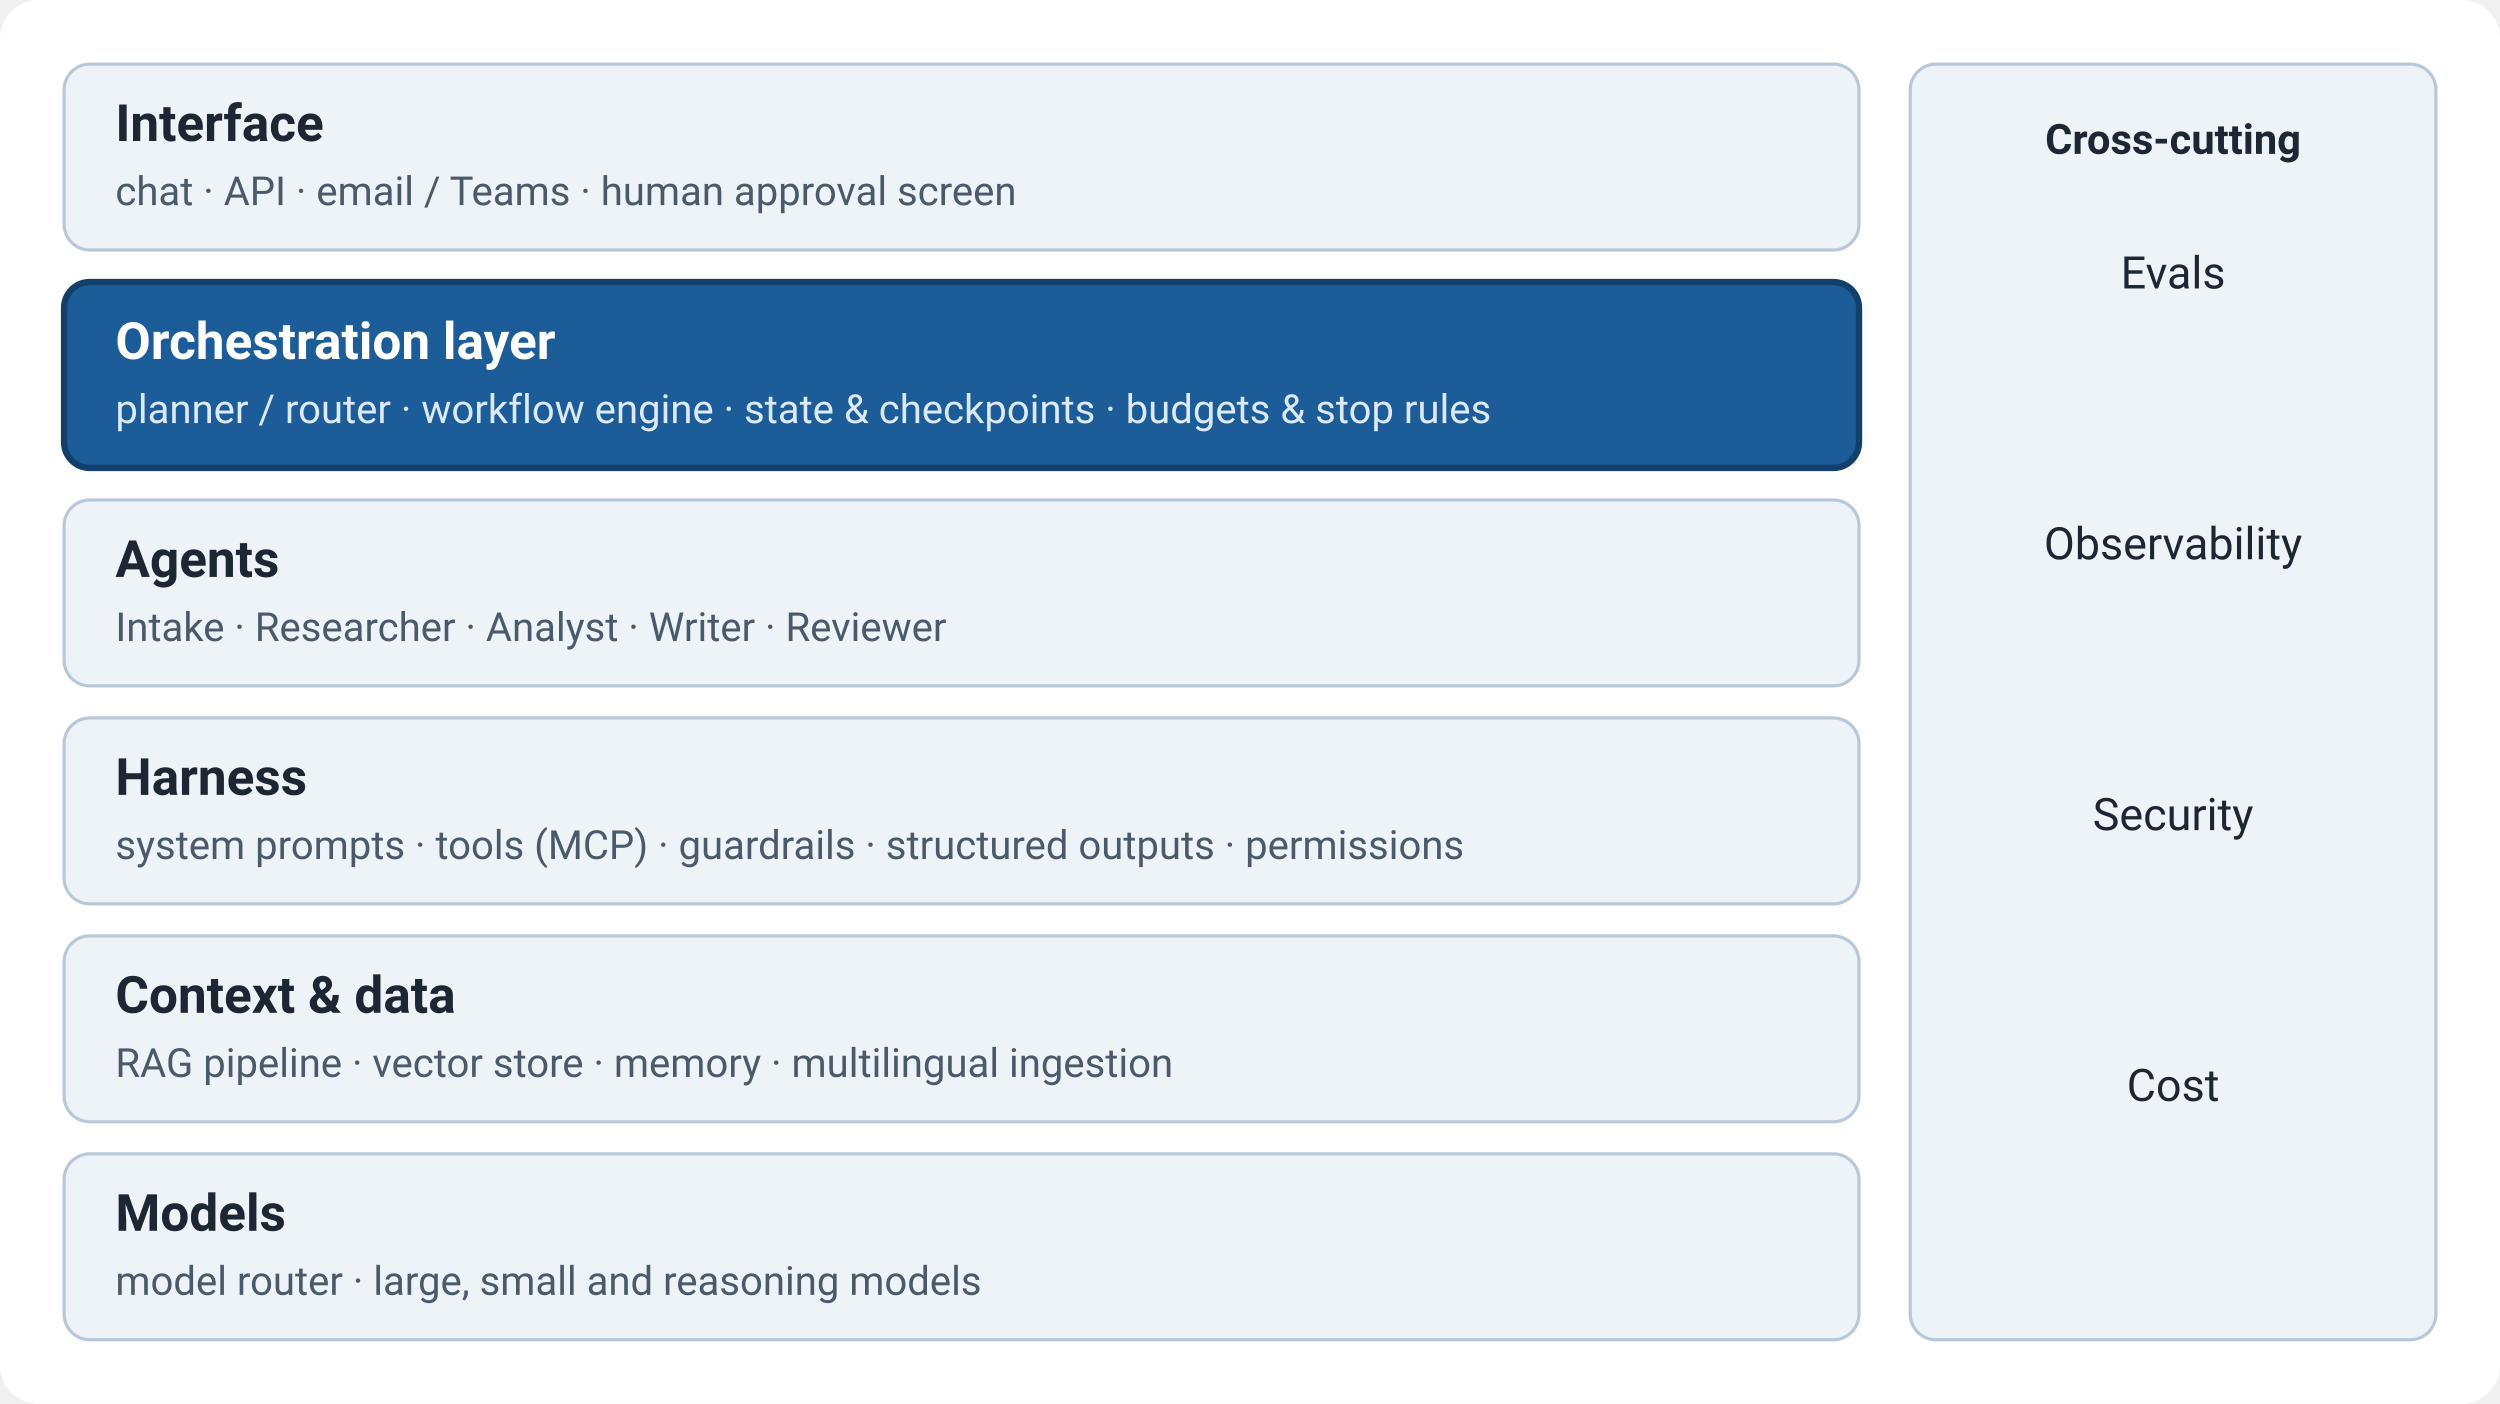
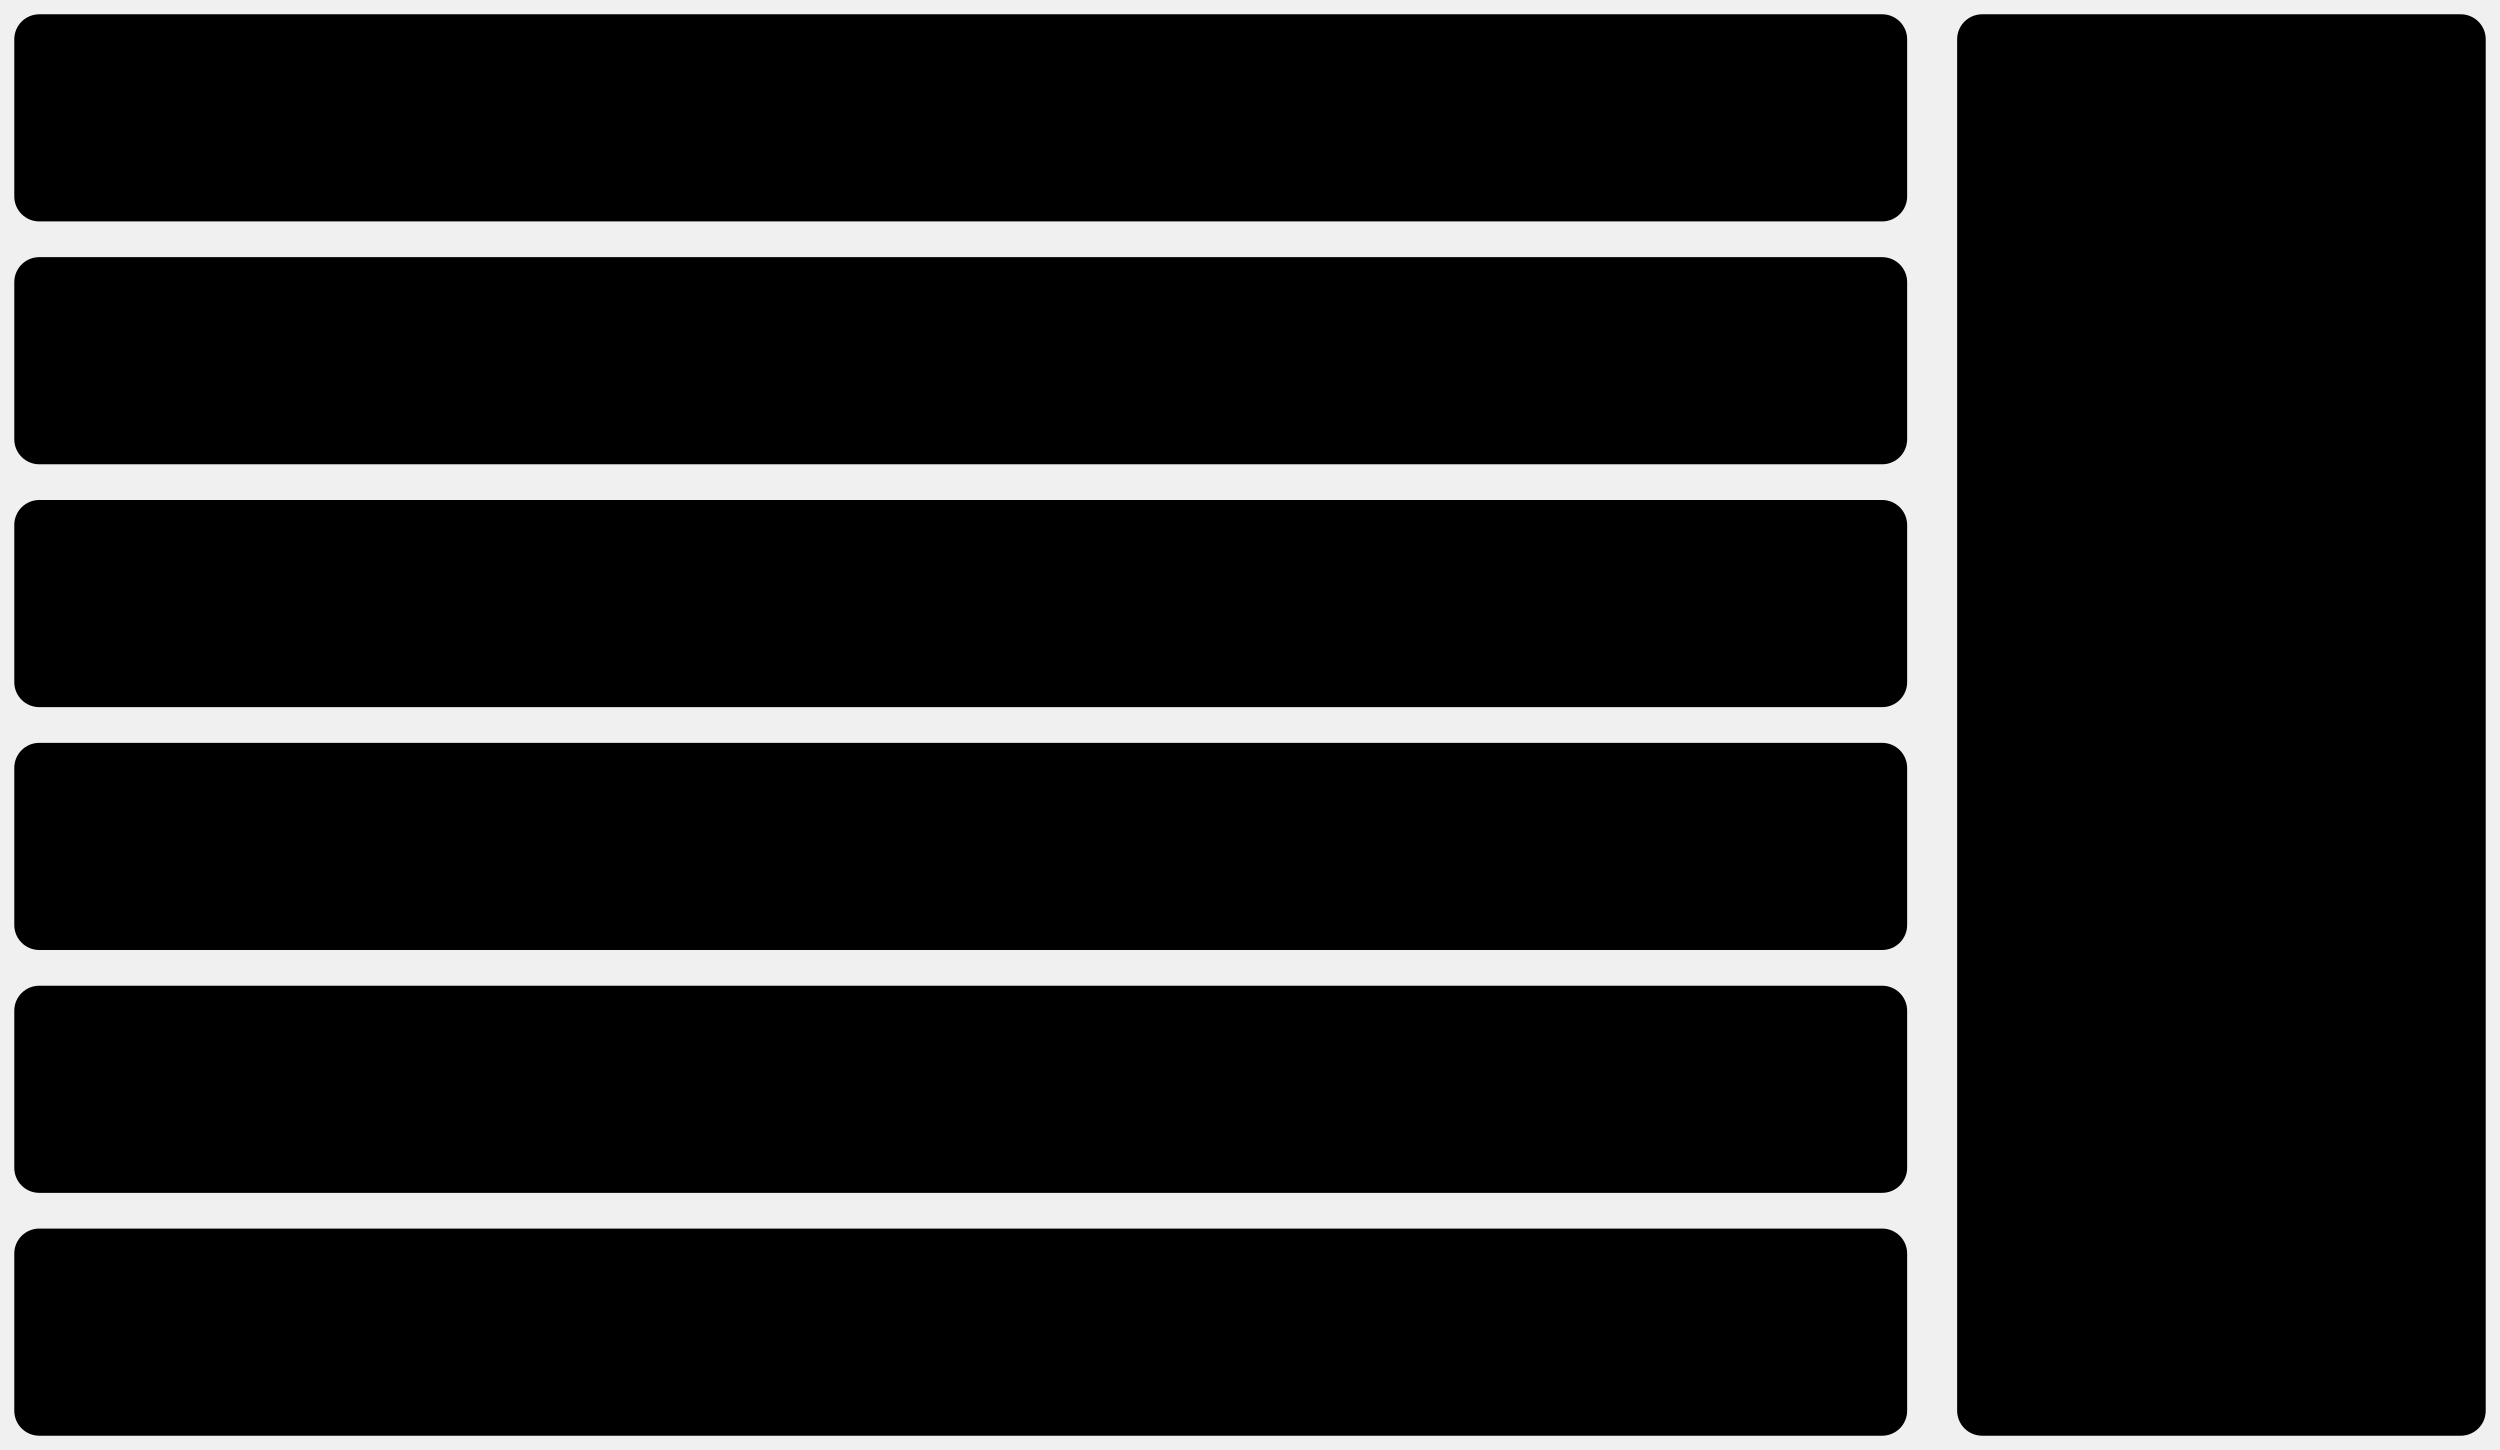
- <svg xmlns="http://www.w3.org/2000/svg" viewBox="0 0 780 438" font-family="-apple-system, Segoe UI, Roboto, Helvetica, Arial, sans-serif" role="img">
-   <rect width="780" height="438" rx="12" fill="#ffffff" />
-   <rect x="20" y="20" width="560" height="58" rx="8" fill="#eef3f8" stroke="#b9c8d8" stroke-width="1" />
-   <text x="36" y="44" font-size="16" font-weight="700" fill="#1d2733">Interface</text>
-   <text x="36" y="64" font-size="12.5" fill="#4b5a6a">chat · API · email / Teams · human approval screen</text>
-   <rect x="20" y="88" width="560" height="58" rx="8" fill="#1c5d99" stroke="#123f6b" stroke-width="2" />
-   <text x="36" y="112" font-size="16" font-weight="700" fill="#ffffff">Orchestration layer</text>
-   <text x="36" y="132" font-size="12.5" fill="#dce9f6">planner / router · workflow engine · state &amp; checkpoints · budgets &amp; stop rules</text>
-   <rect x="20" y="156" width="560" height="58" rx="8" fill="#eef3f8" stroke="#b9c8d8" stroke-width="1" />
-   <text x="36" y="180" font-size="16" font-weight="700" fill="#1d2733">Agents</text>
-   <text x="36" y="200" font-size="12.5" fill="#4b5a6a">Intake · Researcher · Analyst · Writer · Reviewer</text>
-   <rect x="20" y="224" width="560" height="58" rx="8" fill="#eef3f8" stroke="#b9c8d8" stroke-width="1" />
-   <text x="36" y="248" font-size="16" font-weight="700" fill="#1d2733">Harness</text>
-   <text x="36" y="268" font-size="12.5" fill="#4b5a6a">system prompts · tools (MCP) · guardrails · structured outputs · permissions</text>
-   <rect x="20" y="292" width="560" height="58" rx="8" fill="#eef3f8" stroke="#b9c8d8" stroke-width="1" />
-   <text x="36" y="316" font-size="16" font-weight="700" fill="#1d2733">Context &amp; data</text>
-   <text x="36" y="336" font-size="12.5" fill="#4b5a6a">RAG pipeline · vector store · memory · multilingual ingestion</text>
-   <rect x="20" y="360" width="560" height="58" rx="8" fill="#eef3f8" stroke="#b9c8d8" stroke-width="1" />
-   <text x="36" y="384" font-size="16" font-weight="700" fill="#1d2733">Models</text>
-   <text x="36" y="404" font-size="12.5" fill="#4b5a6a">model router · large, small and reasoning models</text>
-   <rect x="596" y="20" width="164" height="398" rx="8" fill="#eef3f8" stroke="#b9c8d8" stroke-width="1" />
-   <text x="678.0" y="48" text-anchor="middle" font-size="13" font-weight="700" fill="#1d2733">Cross-cutting</text>
-   <text x="678.0" y="90.0" text-anchor="middle" font-size="14" fill="#1d2733">Evals</text>
-   <text x="678.0" y="174.5" text-anchor="middle" font-size="14" fill="#1d2733">Observability</text>
-   <text x="678.0" y="259.0" text-anchor="middle" font-size="14" fill="#1d2733">Security</text>
-   <text x="678.0" y="343.5" text-anchor="middle" font-size="14" fill="#1d2733">Cost</text>
+ <svg xmlns="http://www.w3.org/2000/svg" viewBox="0 0 700 406" role="img" aria-labelledby="arch-orchestration-t">
+   <rect class="dg-box" x="4" y="4" width="530" height="58" rx="7" />
+   <text class="dg-label" x="20" y="27" style="font-size:15px">Interface</text>
+   <text class="dg-note" x="20" y="47" style="font-size:12.5px">chat, API, email, human approval screen</text>
+   <rect class="dg-box dg-box--accent" x="4" y="72" width="530" height="58" rx="7" />
+   <text class="dg-accent-text" x="20" y="95" style="font-size:15px">Orchestration layer</text>
+   <text class="dg-note" x="20" y="115" style="font-size:12.5px">planner and router, workflow engine, state, checkpoints, budgets, stop rules</text>
+   <rect class="dg-box" x="4" y="140" width="530" height="58" rx="7" />
+   <text class="dg-label" x="20" y="163" style="font-size:15px">Agents</text>
+   <text class="dg-note" x="20" y="183" style="font-size:12.5px">Intake, Researcher, Analyst, Writer, Reviewer</text>
+   <rect class="dg-box" x="4" y="208" width="530" height="58" rx="7" />
+   <text class="dg-label" x="20" y="231" style="font-size:15px">Harness</text>
+   <text class="dg-note" x="20" y="251" style="font-size:12.5px">system prompts, tools (MCP), guardrails, structured outputs, permissions</text>
+   <rect class="dg-box" x="4" y="276" width="530" height="58" rx="7" />
+   <text class="dg-label" x="20" y="299" style="font-size:15px">Context &amp; data</text>
+   <text class="dg-note" x="20" y="319" style="font-size:12.5px">RAG pipeline, vector store, memory, multilingual ingestion</text>
+   <rect class="dg-box" x="4" y="344" width="530" height="58" rx="7" />
+   <text class="dg-label" x="20" y="367" style="font-size:15px">Models</text>
+   <text class="dg-note" x="20" y="387" style="font-size:12.5px">model router; large, small and reasoning models</text>
+   <rect class="dg-box dg-box--muted" x="548" y="4" width="148" height="398" rx="7" />
+   <text class="dg-label" x="622.0" y="30" text-anchor="middle">Cross-cutting</text>
+   <text class="dg-note" x="622.0" y="76.0" text-anchor="middle" style="font-size:13px">Evals</text>
+   <text class="dg-note" x="622.0" y="160.5" text-anchor="middle" style="font-size:13px">Observability</text>
+   <text class="dg-note" x="622.0" y="245.0" text-anchor="middle" style="font-size:13px">Security</text>
+   <text class="dg-note" x="622.0" y="329.5" text-anchor="middle" style="font-size:13px">Cost</text>
</svg>
